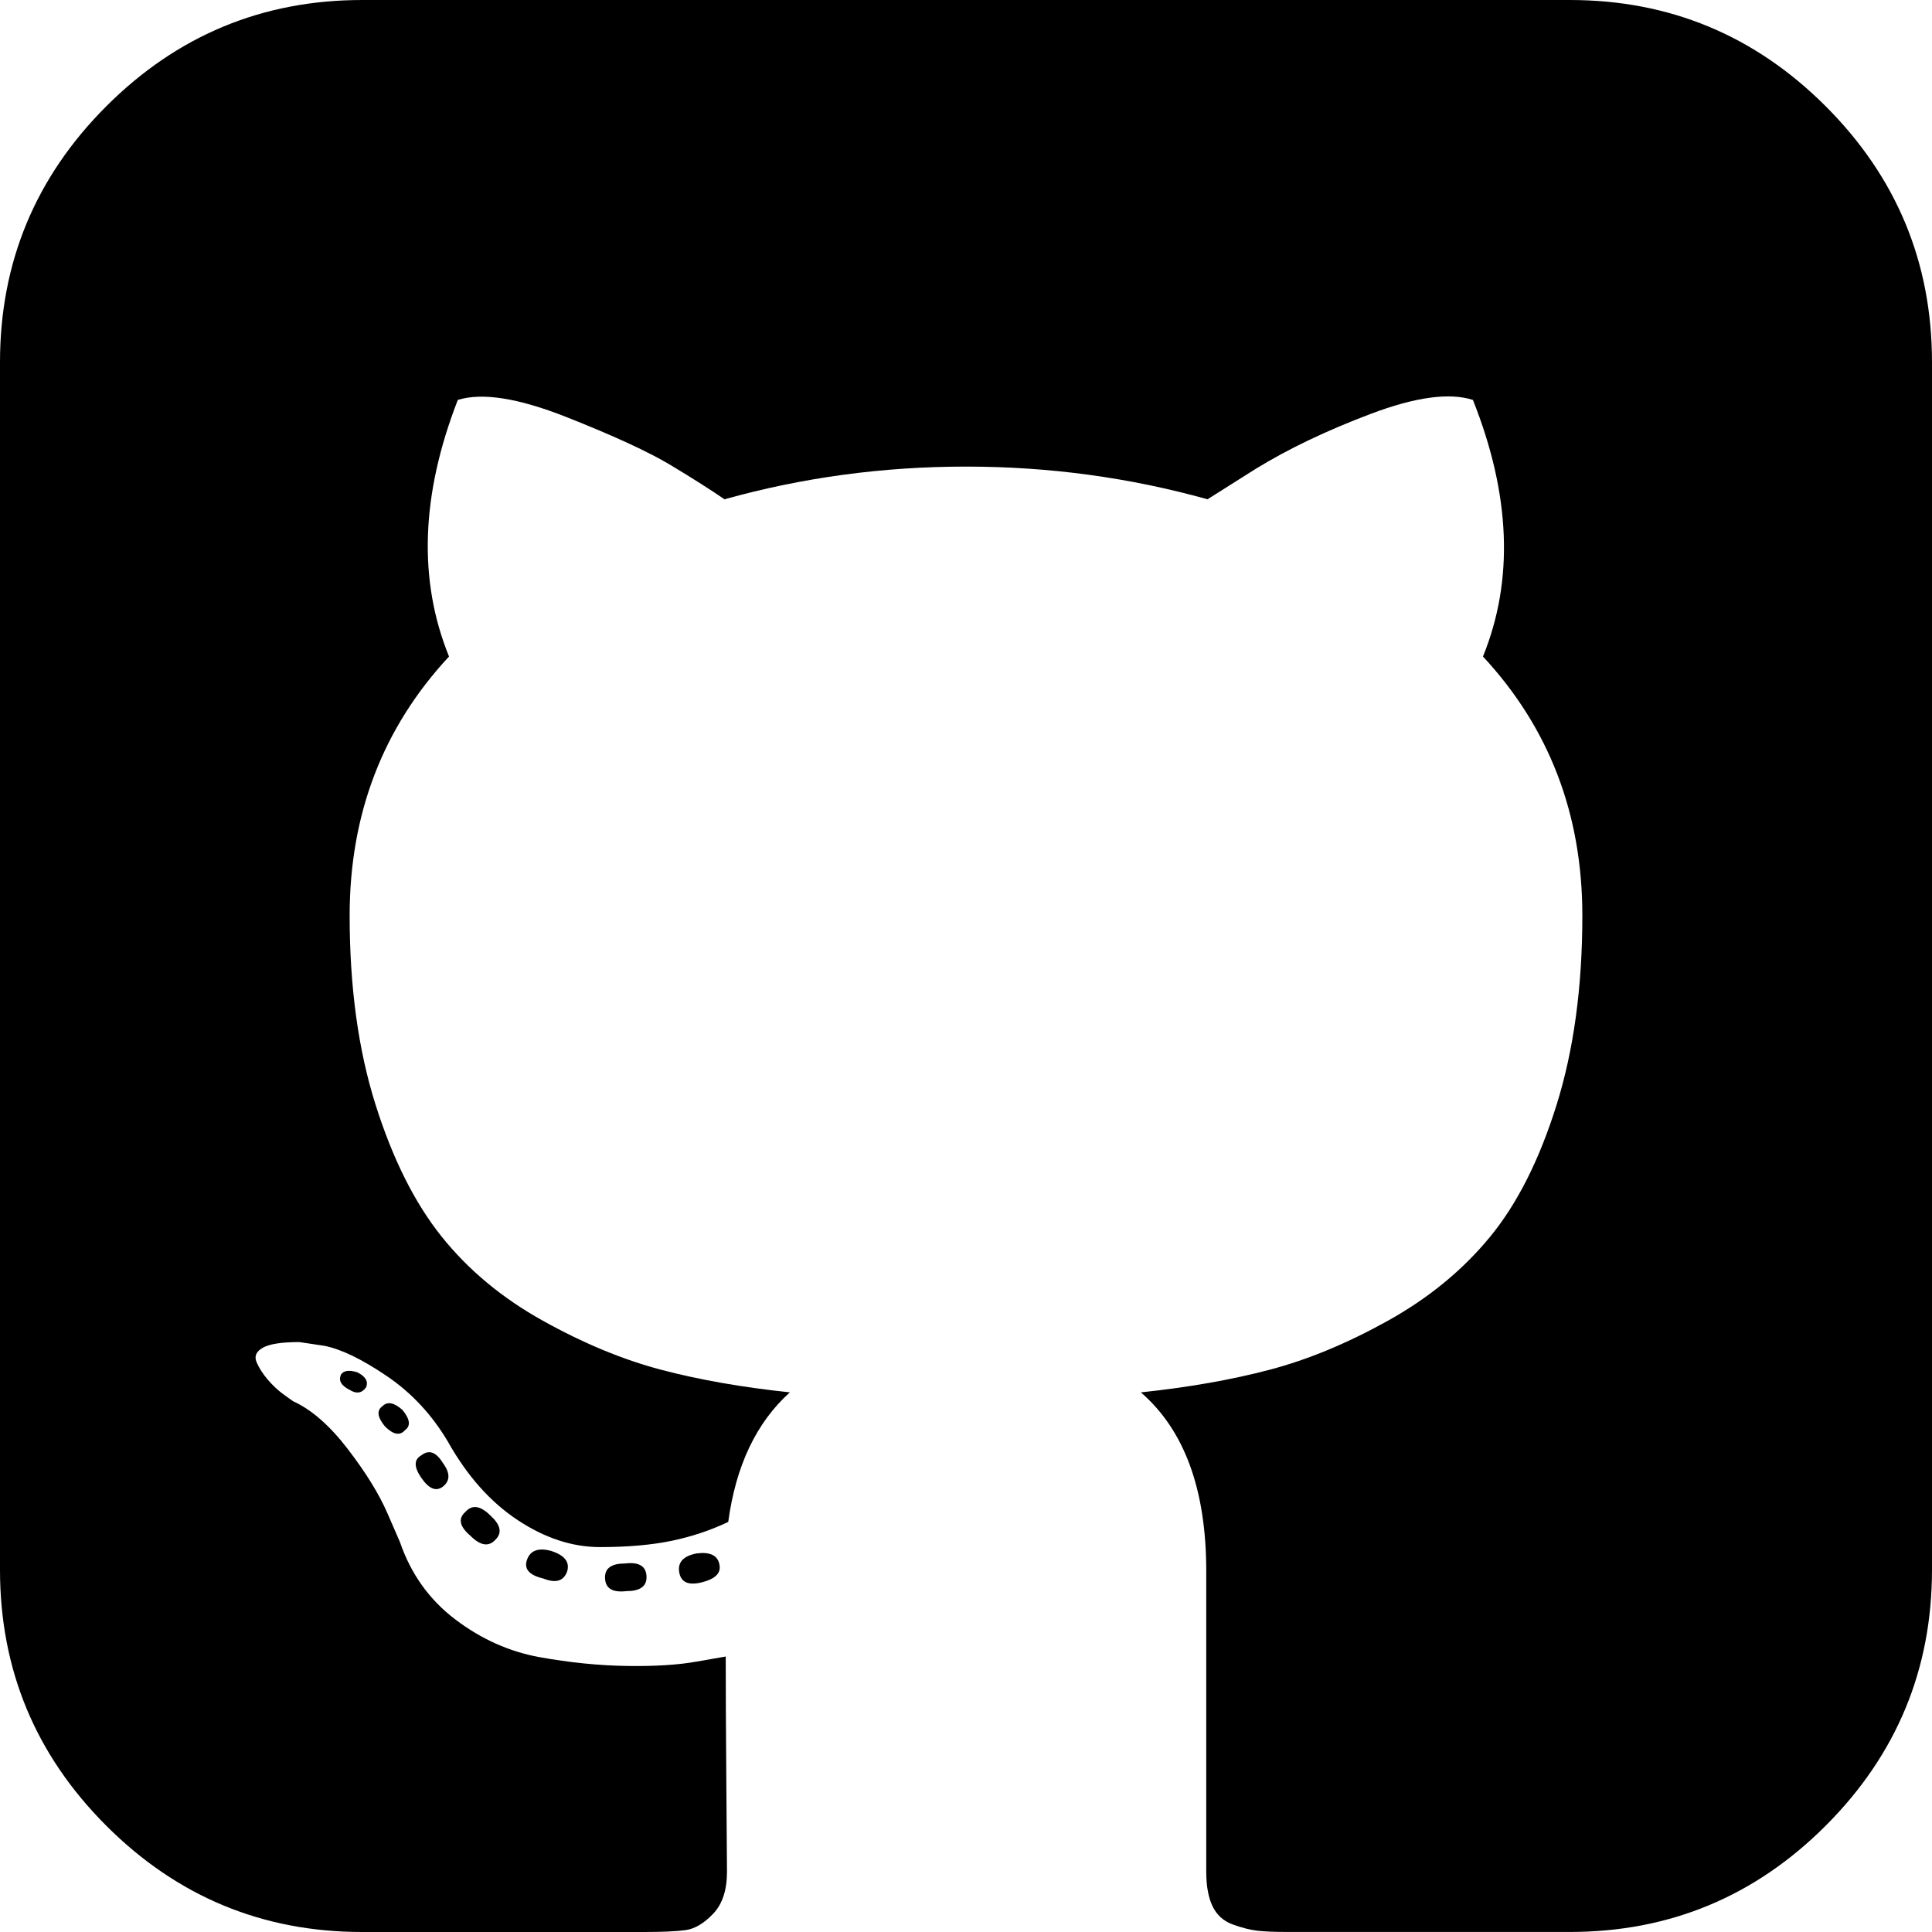
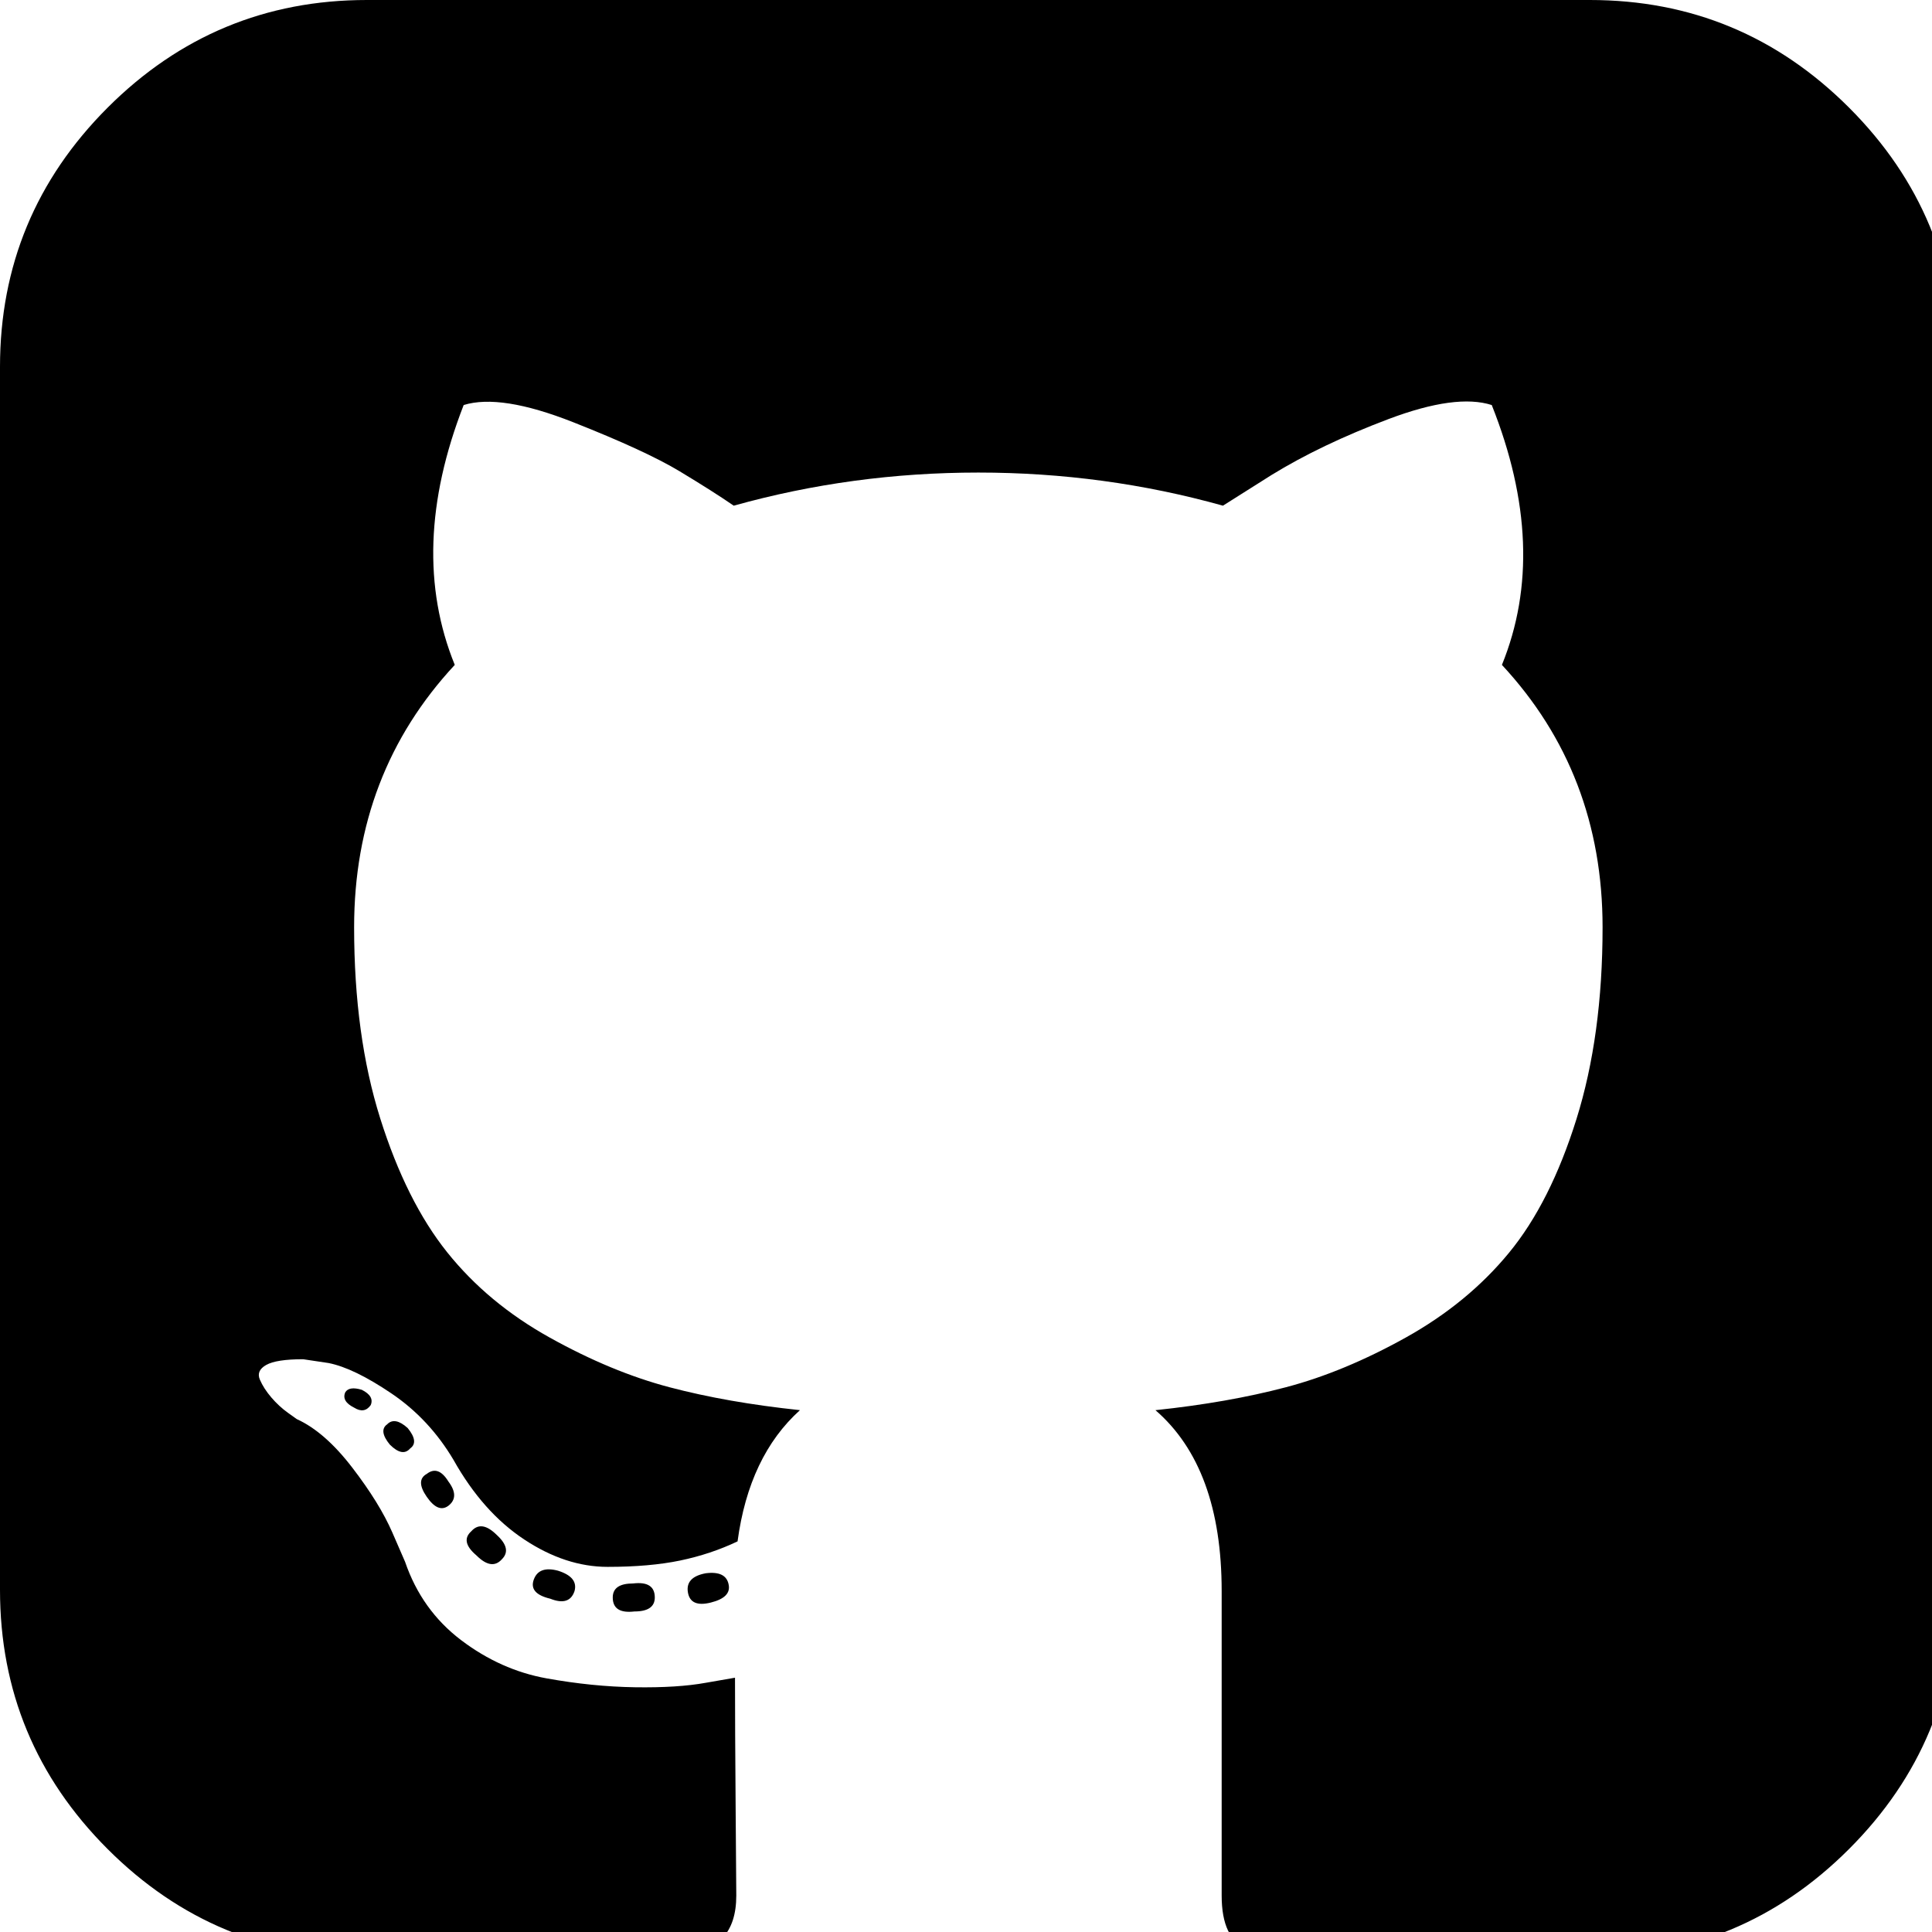
- <svg xmlns="http://www.w3.org/2000/svg" version="1.1" id="Capa_1" x="0px" y="0px" width="438.536px" height="438.536px" viewBox="0 0 438.536 438.536" style="enable-background:new 0 0 438.536 438.536;" xml:space="preserve">
+ <svg xmlns="http://www.w3.org/2000/svg" width="433" height="433">
  <g>
-     <g>
-       <path d="M158.173,352.599c-3.049,0.568-4.381,1.999-3.999,4.281c0.38,2.283,2.093,3.046,5.138,2.283    c3.049-0.76,4.38-2.095,3.997-3.997C162.931,353.074,161.218,352.216,158.173,352.599z" />
-       <path d="M141.898,354.885c-3.046,0-4.568,1.041-4.568,3.139c0,2.474,1.619,3.518,4.853,3.138c3.046,0,4.57-1.047,4.57-3.138    C146.753,355.553,145.134,354.502,141.898,354.885z" />
-       <path d="M119.629,354.022c-0.76,2.095,0.478,3.519,3.711,4.284c2.855,1.137,4.664,0.568,5.424-1.714    c0.572-2.091-0.666-3.61-3.711-4.568C122.197,351.265,120.39,351.922,119.629,354.022z" />
-       <path d="M414.41,24.123C398.326,8.042,378.964,0,356.309,0H82.225C59.577,0,40.208,8.042,24.123,24.123    C8.042,40.207,0,59.576,0,82.225v274.088c0,22.65,8.042,42.017,24.123,58.098c16.084,16.084,35.454,24.126,58.102,24.126h63.953    c4.184,0,7.327-0.144,9.42-0.424c2.092-0.288,4.184-1.526,6.279-3.717c2.096-2.187,3.14-5.376,3.14-9.562    c0-0.568-0.05-7.046-0.144-19.417c-0.097-12.375-0.144-22.176-0.144-29.41l-6.567,1.143c-4.187,0.76-9.469,1.095-15.846,0.999    c-6.374-0.096-12.99-0.76-19.841-1.998c-6.855-1.239-13.229-4.093-19.13-8.562c-5.898-4.477-10.085-10.328-12.56-17.559    l-2.856-6.571c-1.903-4.373-4.899-9.229-8.992-14.554c-4.093-5.332-8.232-8.949-12.419-10.852l-1.999-1.428    c-1.331-0.951-2.568-2.098-3.711-3.429c-1.141-1.335-1.997-2.669-2.568-3.997c-0.571-1.335-0.097-2.43,1.427-3.289    c1.524-0.855,4.281-1.279,8.28-1.279l5.708,0.855c3.808,0.76,8.516,3.042,14.134,6.851c5.614,3.806,10.229,8.754,13.846,14.843    c4.38,7.806,9.657,13.75,15.846,17.843c6.184,4.097,12.419,6.143,18.699,6.143s11.704-0.476,16.274-1.424    c4.565-0.954,8.848-2.385,12.847-4.288c1.713-12.751,6.377-22.559,13.988-29.41c-10.848-1.143-20.602-2.854-29.265-5.14    c-8.658-2.286-17.605-5.995-26.835-11.136c-9.234-5.14-16.894-11.512-22.985-19.13c-6.09-7.618-11.088-17.61-14.987-29.978    c-3.901-12.375-5.852-26.652-5.852-42.829c0-23.029,7.521-42.637,22.557-58.814c-7.044-17.32-6.379-36.732,1.997-58.242    c5.52-1.714,13.706-0.428,24.554,3.855c10.85,4.286,18.794,7.951,23.84,10.992c5.046,3.042,9.089,5.614,12.135,7.71    c17.705-4.949,35.976-7.423,54.818-7.423c18.841,0,37.115,2.474,54.821,7.423l10.849-6.852c7.426-4.57,16.18-8.757,26.269-12.562    c10.088-3.806,17.795-4.854,23.127-3.14c8.562,21.51,9.328,40.922,2.279,58.241c15.036,16.179,22.559,35.786,22.559,58.815    c0,16.18-1.951,30.505-5.852,42.969c-3.898,12.467-8.939,22.463-15.13,29.981c-6.184,7.519-13.894,13.843-23.124,18.986    c-9.232,5.137-18.178,8.853-26.84,11.132c-8.661,2.286-18.414,4.004-29.263,5.147c9.891,8.562,14.839,22.072,14.839,40.538v68.238    c0,3.237,0.472,5.852,1.424,7.851c0.958,1.998,2.478,3.374,4.571,4.141c2.102,0.76,3.949,1.235,5.571,1.424    c1.622,0.191,3.949,0.287,6.995,0.287h63.953c22.648,0,42.018-8.042,58.095-24.126c16.084-16.084,24.126-35.454,24.126-58.102    V82.225C438.533,59.576,430.491,40.204,414.41,24.123z" />
-       <path d="M86.793,319.195c-1.331,0.948-1.141,2.471,0.572,4.565c1.906,1.902,3.427,2.189,4.57,0.855    c1.331-0.948,1.141-2.471-0.575-4.569C89.458,318.336,87.936,318.049,86.793,319.195z" />
-       <path d="M77.374,312.057c-0.57,1.335,0.096,2.478,1.999,3.426c1.521,0.955,2.762,0.767,3.711-0.568    c0.57-1.335-0.096-2.478-1.999-3.433C79.182,310.91,77.945,311.102,77.374,312.057z" />
-       <path d="M95.646,330.331c-1.715,0.948-1.715,2.666,0,5.137c1.713,2.478,3.328,3.142,4.853,1.998c1.714-1.334,1.714-3.142,0-5.427    C98.978,329.571,97.359,328.993,95.646,330.331z" />
-       <path d="M105.641,343.174c-1.714,1.526-1.336,3.327,1.142,5.428c2.281,2.279,4.185,2.566,5.708,0.849    c1.524-1.519,1.143-3.326-1.142-5.42C109.068,341.751,107.164,341.463,105.641,343.174z" />
-     </g>
+     <rect fill="none" id="canvas_background" height="435" width="435" y="-1" x="-1" />
  </g>
  <g>
- </g>
-   <g>
- </g>
-   <g>
- </g>
-   <g>
- </g>
-   <g>
- </g>
-   <g>
- </g>
-   <g>
- </g>
-   <g>
- </g>
-   <g>
- </g>
-   <g>
- </g>
-   <g>
- </g>
-   <g>
- </g>
-   <g>
- </g>
-   <g>
- </g>
-   <g>
- </g>
+     <g id="svg_1">
+       <g id="svg_2">
+         <path id="svg_3" d="m158.173,352.599c-3.049,0.568 -4.381,1.999 -3.999,4.281c0.38,2.283 2.093,3.046 5.138,2.283c3.049,-0.76 4.38,-2.095 3.997,-3.997c-0.378,-2.092 -2.091,-2.95 -5.136,-2.567z" />
+         <path id="svg_4" d="m141.898,354.885c-3.046,0 -4.568,1.041 -4.568,3.139c0,2.474 1.619,3.518 4.853,3.138c3.046,0 4.57,-1.047 4.57,-3.138c0,-2.471 -1.619,-3.522 -4.855,-3.139z" />
+         <path id="svg_5" d="m119.629,354.022c-0.76,2.095 0.478,3.519 3.711,4.284c2.855,1.137 4.664,0.568 5.424,-1.714c0.572,-2.091 -0.666,-3.61 -3.711,-4.568c-2.856,-0.759 -4.663,-0.102 -5.424,1.998z" />
+         <path id="svg_6" d="m414.41,24.123c-16.084,-16.081 -35.446,-24.123 -58.101,-24.123l-274.084,0c-22.648,0 -42.017,8.042 -58.102,24.123c-16.081,16.084 -24.123,35.453 -24.123,58.102l0,274.088c0,22.65 8.042,42.017 24.123,58.098c16.084,16.084 35.454,24.126 58.102,24.126l63.953,0c4.184,0 7.327,-0.144 9.42,-0.424c2.092,-0.288 4.184,-1.526 6.279,-3.717c2.096,-2.187 3.14,-5.376 3.14,-9.562c0,-0.568 -0.05,-7.046 -0.144,-19.417c-0.097,-12.375 -0.144,-22.176 -0.144,-29.41l-6.567,1.143c-4.187,0.76 -9.469,1.095 -15.846,0.999c-6.374,-0.096 -12.99,-0.76 -19.841,-1.998c-6.855,-1.239 -13.229,-4.093 -19.13,-8.562c-5.898,-4.477 -10.085,-10.328 -12.56,-17.559l-2.856,-6.571c-1.903,-4.373 -4.899,-9.229 -8.992,-14.554c-4.093,-5.332 -8.232,-8.949 -12.419,-10.852l-1.999,-1.428c-1.331,-0.951 -2.568,-2.098 -3.711,-3.429c-1.141,-1.335 -1.997,-2.669 -2.568,-3.997c-0.571,-1.335 -0.097,-2.43 1.427,-3.289c1.524,-0.855 4.281,-1.279 8.28,-1.279l5.708,0.855c3.808,0.76 8.516,3.042 14.134,6.851c5.614,3.806 10.229,8.754 13.846,14.843c4.38,7.806 9.657,13.75 15.846,17.843c6.184,4.097 12.419,6.143 18.699,6.143s11.704,-0.476 16.274,-1.424c4.565,-0.954 8.848,-2.385 12.847,-4.288c1.713,-12.751 6.377,-22.559 13.988,-29.41c-10.848,-1.143 -20.602,-2.854 -29.265,-5.14c-8.658,-2.286 -17.605,-5.995 -26.835,-11.136c-9.234,-5.14 -16.894,-11.512 -22.985,-19.13c-6.09,-7.618 -11.088,-17.61 -14.987,-29.978c-3.901,-12.375 -5.852,-26.652 -5.852,-42.829c0,-23.029 7.521,-42.637 22.557,-58.814c-7.044,-17.32 -6.379,-36.732 1.997,-58.242c5.52,-1.714 13.706,-0.428 24.554,3.855c10.85,4.286 18.794,7.951 23.84,10.992c5.046,3.042 9.089,5.614 12.135,7.71c17.705,-4.949 35.976,-7.423 54.818,-7.423c18.841,0 37.115,2.474 54.821,7.423l10.849,-6.852c7.426,-4.57 16.18,-8.757 26.269,-12.562c10.088,-3.806 17.795,-4.854 23.127,-3.14c8.562,21.51 9.328,40.922 2.279,58.241c15.036,16.179 22.559,35.786 22.559,58.815c0,16.18 -1.951,30.505 -5.852,42.969c-3.898,12.467 -8.939,22.463 -15.13,29.981c-6.184,7.519 -13.894,13.843 -23.124,18.986c-9.232,5.137 -18.178,8.853 -26.84,11.132c-8.661,2.286 -18.414,4.004 -29.263,5.147c9.891,8.562 14.839,22.072 14.839,40.538l0,68.238c0,3.237 0.472,5.852 1.424,7.851c0.958,1.998 2.478,3.374 4.571,4.141c2.102,0.76 3.949,1.235 5.571,1.424c1.622,0.191 3.949,0.287 6.995,0.287l63.953,0c22.648,0 42.018,-8.042 58.095,-24.126c16.084,-16.084 24.126,-35.454 24.126,-58.102l0,-274.075c-0.002,-22.649 -8.044,-42.021 -24.125,-58.102z" />
+         <path id="svg_7" d="m86.793,319.195c-1.331,0.948 -1.141,2.471 0.572,4.565c1.906,1.902 3.427,2.189 4.57,0.855c1.331,-0.948 1.141,-2.471 -0.575,-4.569c-1.902,-1.71 -3.424,-1.997 -4.567,-0.851z" />
+         <path id="svg_8" d="m77.374,312.057c-0.57,1.335 0.096,2.478 1.999,3.426c1.521,0.955 2.762,0.767 3.711,-0.568c0.57,-1.335 -0.096,-2.478 -1.999,-3.433c-1.903,-0.572 -3.14,-0.38 -3.711,0.575z" />
+         <path id="svg_9" d="m95.646,330.331c-1.715,0.948 -1.715,2.666 0,5.137c1.713,2.478 3.328,3.142 4.853,1.998c1.714,-1.334 1.714,-3.142 0,-5.427c-1.521,-2.468 -3.14,-3.046 -4.853,-1.708z" />
+         <path id="svg_10" d="m105.641,343.174c-1.714,1.526 -1.336,3.327 1.142,5.428c2.281,2.279 4.185,2.566 5.708,0.849c1.524,-1.519 1.143,-3.326 -1.142,-5.42c-2.281,-2.28 -4.185,-2.568 -5.708,-0.857z" />
+       </g>
+     </g>
+     <g id="svg_11" />
+     <g id="svg_12" />
+     <g id="svg_13" />
+     <g id="svg_14" />
+     <g id="svg_15" />
+     <g id="svg_16" />
+     <g id="svg_17" />
+     <g id="svg_18" />
+     <g id="svg_19" />
+     <g id="svg_20" />
+     <g id="svg_21" />
+     <g id="svg_22" />
+     <g id="svg_23" />
+     <g id="svg_24" />
+     <g id="svg_25" />
+   </g>
</svg>
